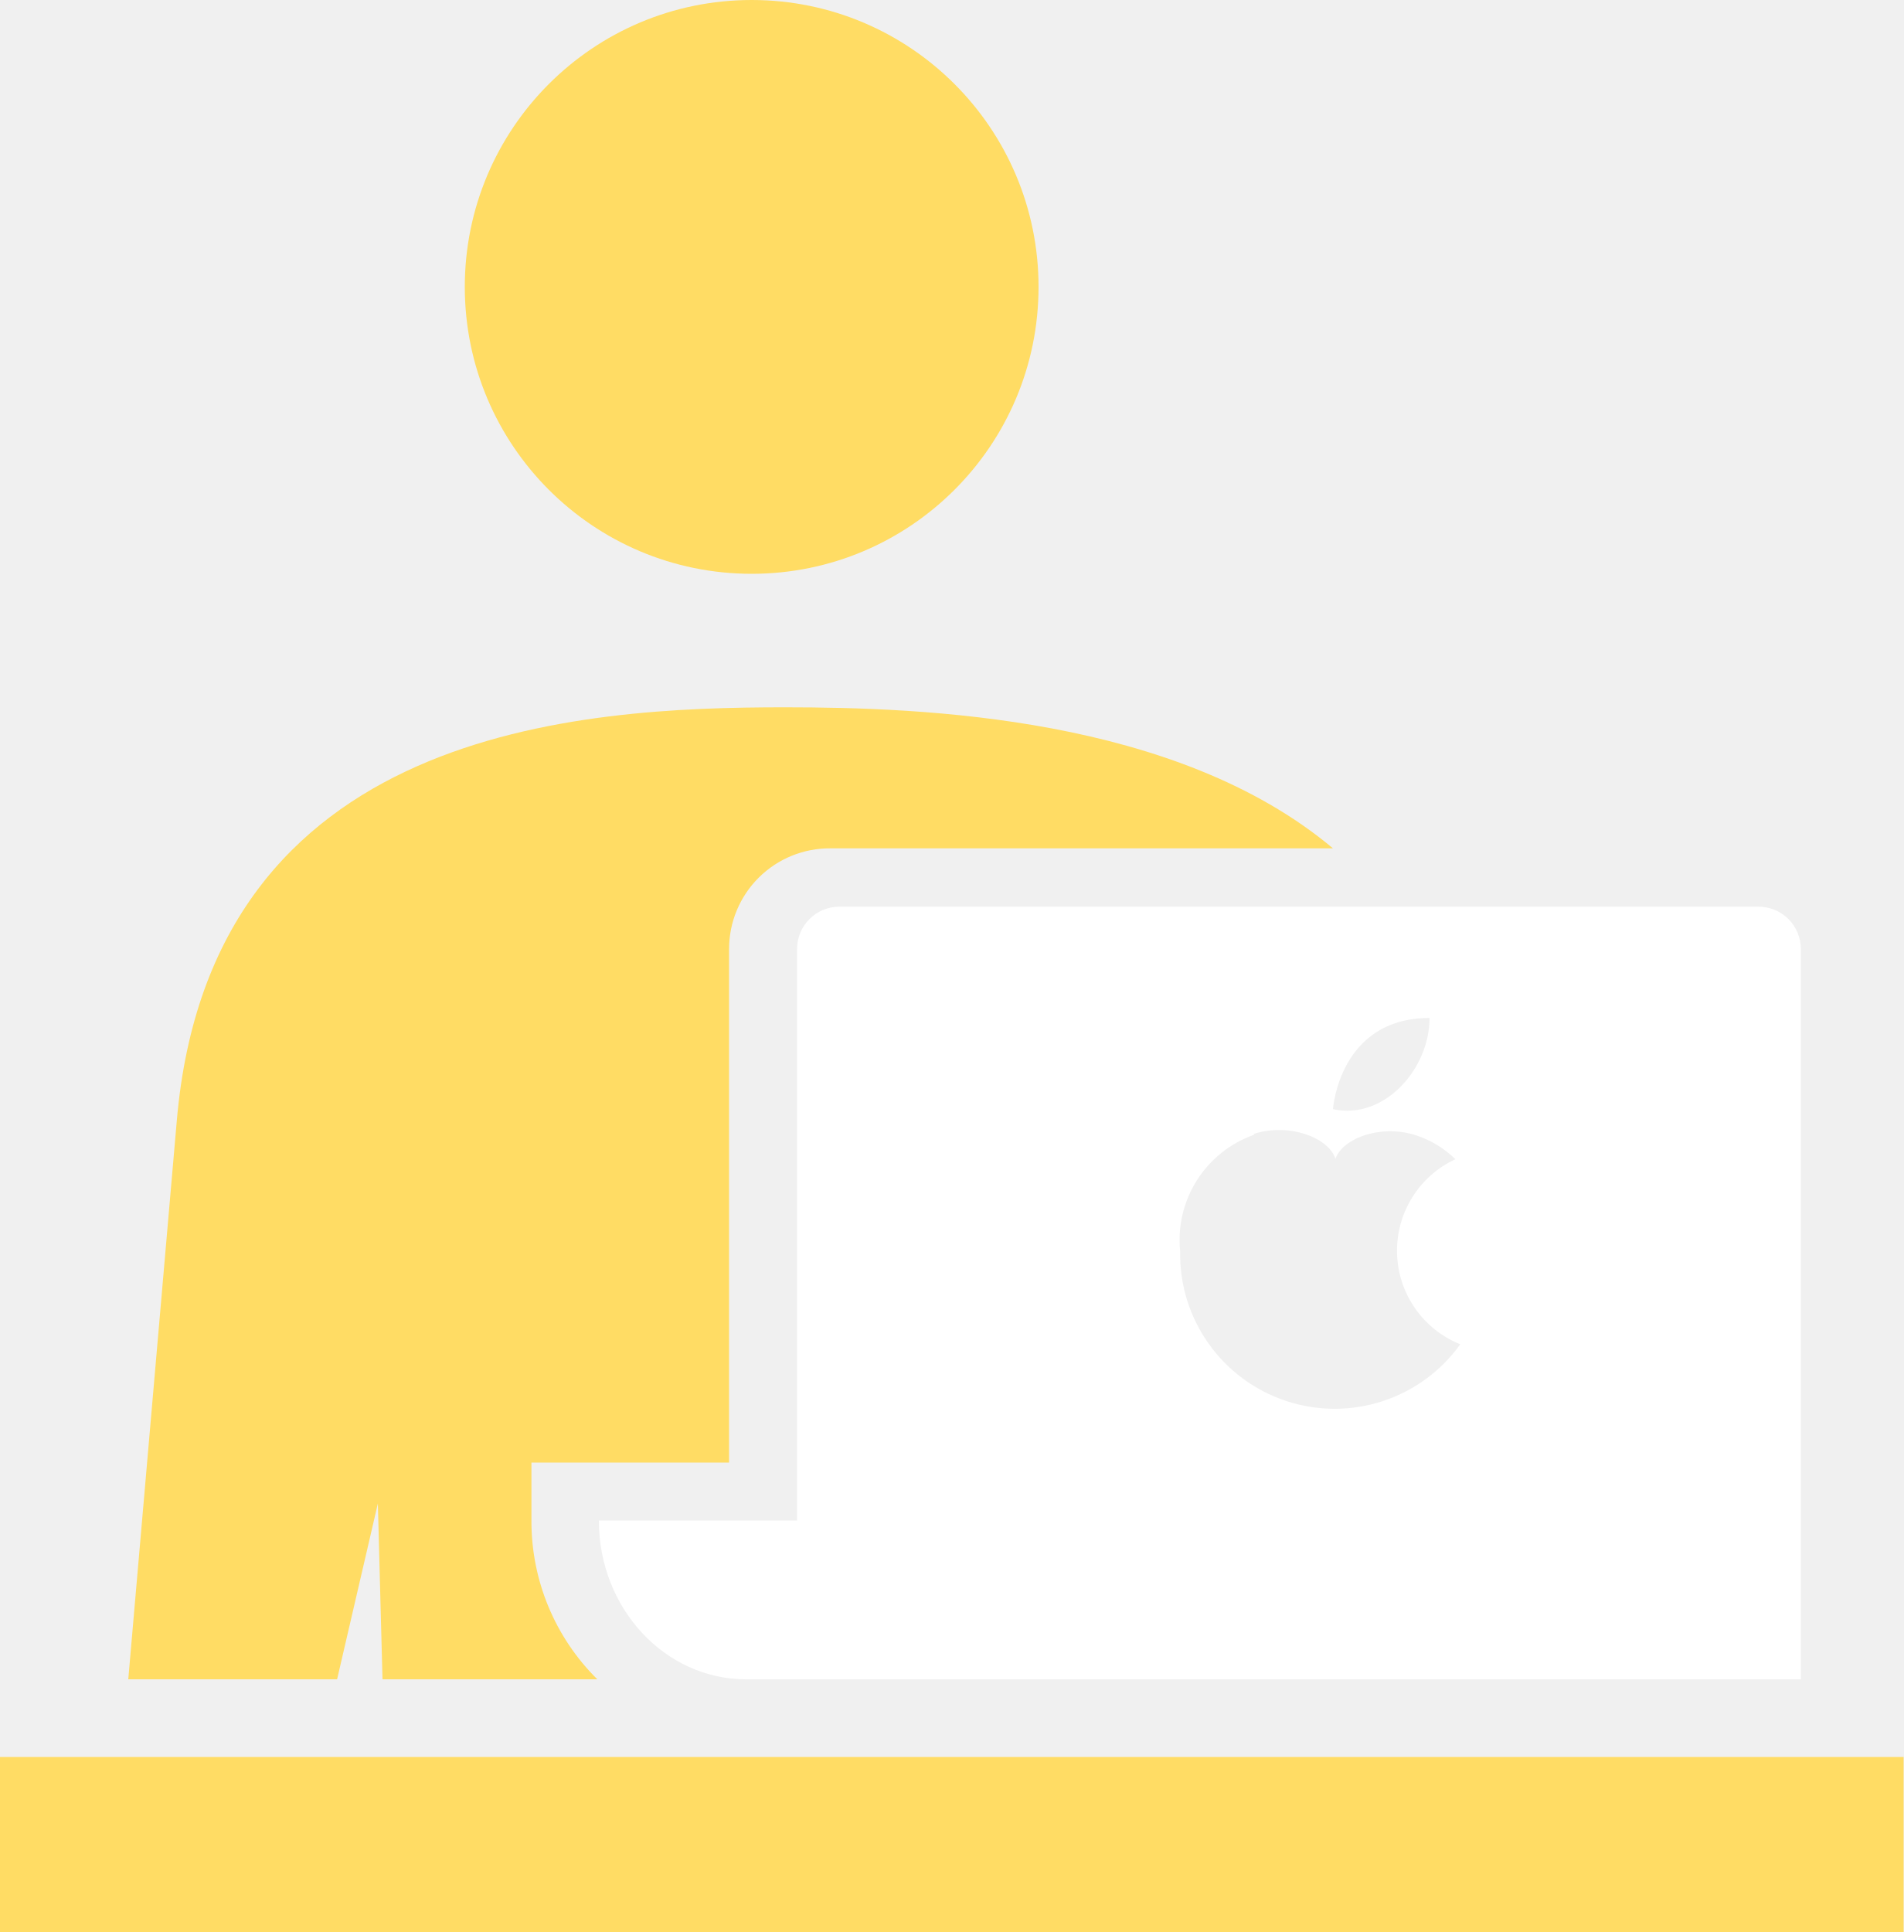
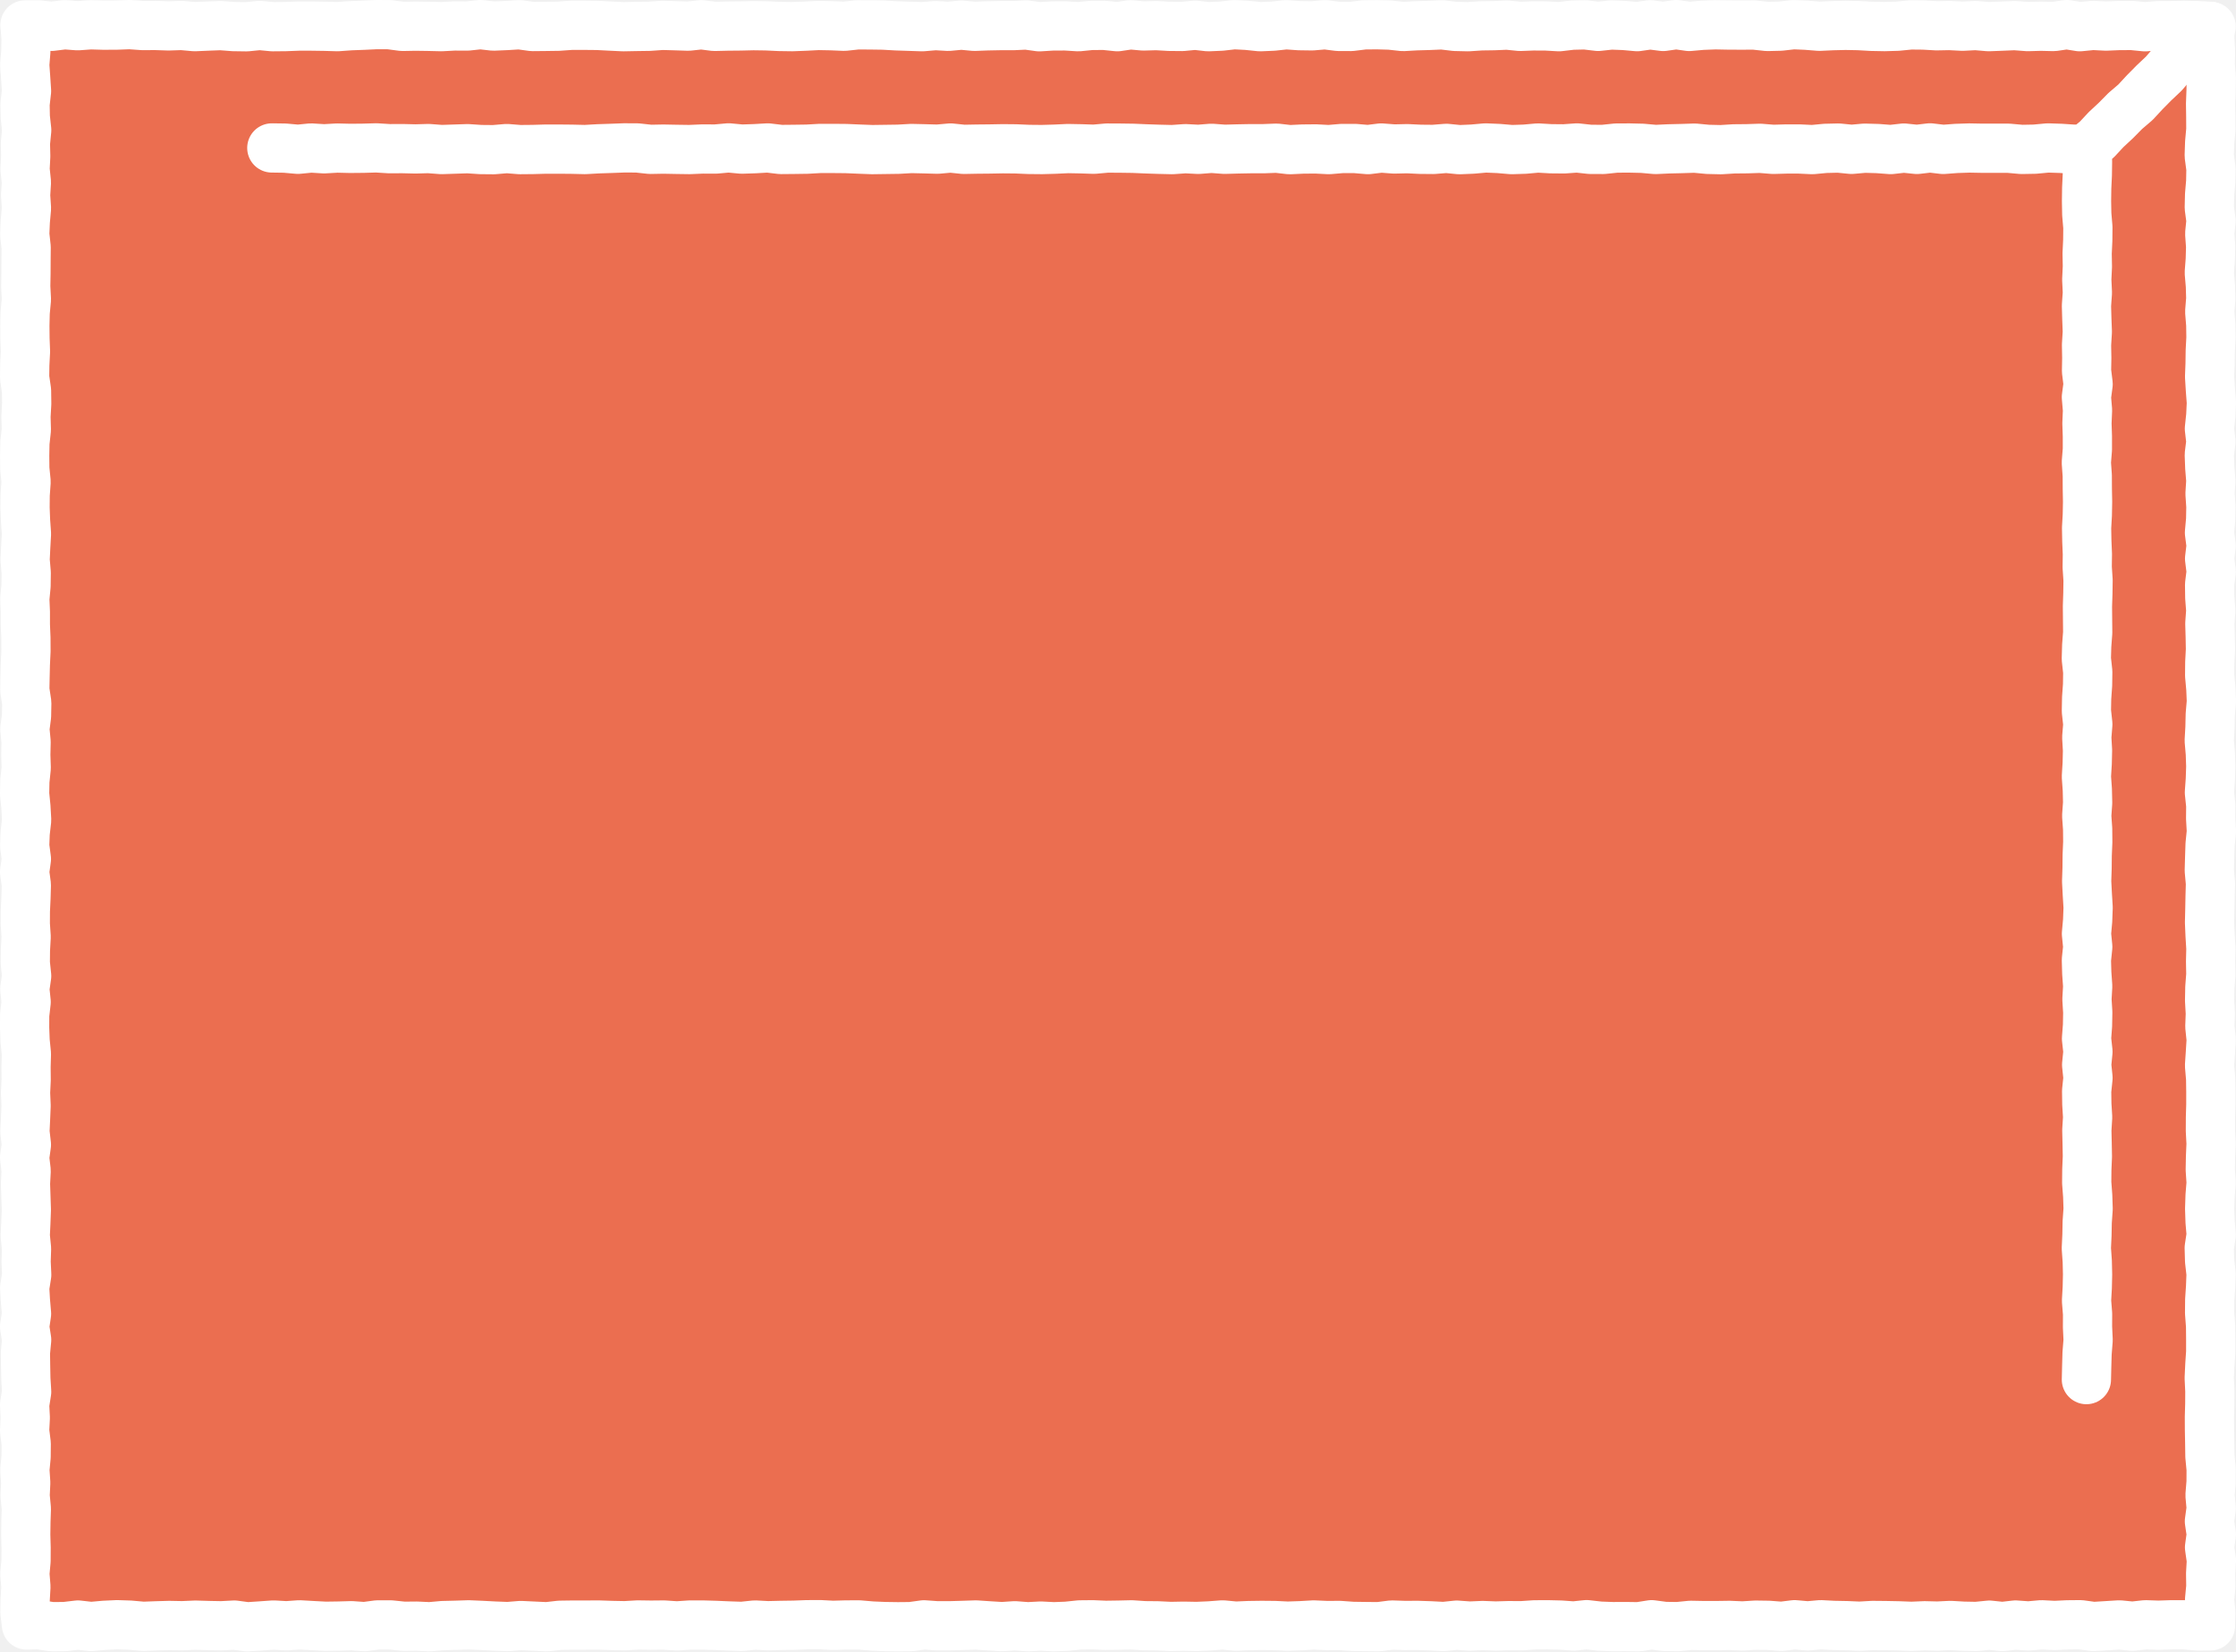
- <svg xmlns="http://www.w3.org/2000/svg" viewBox="0 0 98.54 100">
+ <svg xmlns="http://www.w3.org/2000/svg" viewBox="0 0 363.35 268.35">
+   <defs>
+     <style>.cls-2{fill:none;stroke:#fff;stroke-linecap:round;stroke-linejoin:round;stroke-width:8px}</style>
+   </defs>
  <g id="Layer_2" data-name="Layer 2">
-     <g id="レイヤー_1" data-name="レイヤー 1">
-       <path d="M41.26 49.12V78.7H31c0 4.54 3.41 8.22 7.62 8.22h54.6c.07 0-.06 0 0 0v-37.8A2.19 2.19 0 0091 46.93H43.45a2.19 2.19 0 00-2.19 2.19zM74 52.69c0 2.65-2.36 5.3-5 4.72 0 0 .32-4.72 5-4.72zm-9.1 6c1.85-.59 3.88.2 4.23 1.29.37-1.08 2.42-1.83 4.25-1.19A5.27 5.27 0 0175.34 60a5.22 5.22 0 00.25 9.58 8 8 0 01-14.5-4.81 5.78 5.78 0 013.84-6.04z" fill="#fff" />
-       <path d="M38.91 29.7a14.85 14.85 0 10-14.85-14.85A14.85 14.85 0 0038.91 29.7zM0 90.94h98.54V100H0zm19.56-13.12l.24 9.1h11.12a11.49 11.49 0 01-3.41-8.22v-3h10.23V49.12A5.21 5.21 0 0143 43.91h26c-8.12-6.81-21.18-7.3-28.38-7.3-10.54 0-29.73 1-31.47 21.42L6.64 86.92h10.81z" fill="#ffdc64" />
+     <g id="レイヤー_2" data-name="レイヤー 2">
+       <path fill="#eb6e50" d="M4.06 4.06l2.23-.01 2.1.23 2.11-.26 2.11.16 2.11-.15 2.12.06 2.11-.01L21.06 4l2.11.15 2.11-.01 2.11.07 2.12-.07 2.11.19 2.11-.09 2.11-.08 2.11.16 2.12.03 2.11-.21 2.11.2 2.11-.02 2.11-.08h2.11l2.11.03 2.11.06 2.11-.15 2.11-.08 2.11-.1 2.11.01 2.11.28 2.11-.04 2.12.03 2.11.05 2.11-.11 2.11.01L78.07 4l2.11.24 2.11-.09 2.12-.13 2.11.29 2.11-.02 2.11-.03 2.11-.15h2.11l2.11.02 2.11.11 2.12.1 2.11-.04 2.11-.03 2.11-.15 2.11.06 2.12.07 2.11-.23 2.11.27 2.11-.05 2.12-.02 2.11-.05 2.11.03 2.11.1 2.12.03 2.11-.08 2.11-.11 2.11.04 2.11.09 2.11-.23 2.12.01 2.11.03 2.11.12 2.12.07 2.11.07 2.12-.18 2.11.12 2.11-.2 2.11.2 2.11-.08 2.12-.04h2.11l2.11-.1 2.11.29 2.12-.13 2.11-.01 2.12.13 2.11-.21 2.11-.01 2.11.22 2.11-.31 2.11.19 2.1-.06 2.11.12 2.11.02 2.11-.2 2.11.24 2.11-.09 2.1-.24 2.12.11 2.11.22 2.11-.09 2.11-.23 2.12.15 2.11.03 2.11-.18 2.12.27 2.11.01 2.11-.26 2.11-.02 2.11.06 2.11.23 2.11-.12 2.11-.06 2.11-.09 2.12.25 2.11.05 2.12-.14 2.11-.03 2.12-.09 2.11.21 2.11-.08 2.11.01 2.11.12 2.12-.25 2.11-.05 2.12.25 2.11-.23 2.12.08 2.11.19 2.11-.3 2.12.27 2.11-.3 2.12.3 2.11-.19 2.12-.08 2.11.04 2.12.01 2.11-.01 2.12.23 2.12-.05 2.11-.24 2.12.09 2.11.17 2.12-.1 2.11-.05 2.12.04 2.12.12 2.11.04 2.11-.06 2.12-.21 2.12.02 2.11.12 2.11-.04 2.12.11 2.11-.11 2.12.18 2.11-.08 2.12-.09 2.12.16 2.11-.06 2.12.05 2.12-.31 2.12.34 2.12-.21 2.12.11 2.12-.09 2.11-.01 2.12.21 2.12-.18 2.12-.01 2.13-.04 2.12.04 2.04.11.01 2.02.11 2.11-.05 2.11.17 2.11-.03 2.11-.08 2.12.03 2.11.01 2.11-.19 2.12-.07 2.11.28 2.11-.04 2.12-.18 2.11-.05 2.11.28 2.11-.21 2.11.15 2.12-.06 2.11-.16 2.11.18 2.11.06 2.11-.17 2.12.17 2.11.03 2.12-.11 2.11-.03 2.11-.08 2.11.13 2.12.16 2.11-.1 2.11-.22 2.11.24 2.12-.26 2.11.08 2.11.17 2.12-.13 2.11.14 2.11-.04 2.11-.19 2.11.27 2.11-.25 2.11.26 2.11-.26 2.11.03 2.11.16 2.11-.15 2.1.06 2.11.04 2.11-.11 2.11-.02 2.11.19 2.11.09 2.12-.18 2.11-.05 2.12-.12 2.11.18 2.11.07 2.11-.07 2.11-.15 2.12.22 2.1-.02 2.12.12 2.11-.21 2.11-.07 2.11-.06 2.11.19 2.12-.06 2.12-.04 2.11-.05 2.11.09 2.11.13 2.12-.05 2.11.04 2.11-.16 2.12-.04 2.11.12 2.12-.08 2.11.22 2.12-.13 2.11-.14 2.11.18 2.12.03 2.11v2.12l-.06 2.11-.01 2.12.11 2.11-.09 2.12-.04 2.11.14 2.12-.17 2.11-.07 2.12.07 2.11.18 2.12-.32 2.12.06 2.11.24 2.12-.08 2.12-.14 2.11-.02 2.11.16 2.12.02 2.12v2.11l-.14 2.11-.1 2.12.1 2.11-.01 2.12-.06 2.11.01 2.12.04 2.12.03 2.12.2 2.11-.01 2.12-.17 2.12.19 2.12-.29 2.12.31 2.12-.29 2.11.3 2.12-.12 2.12.03 2.13-.2 2.12.2 2.12-.06 2.15-2.13.01-2.11-.19h-2.11l-2.11.07-2.11-.07-2.11.23-2.12-.21-2.11.13-2.11.13-2.11-.29-2.11.02-2.11.1-2.12-.11-2.11.19-2.11-.15-2.12.24-2.11-.22-2.11.21-2.11-.04-2.11-.12-2.11.1-2.11-.05-2.11.09-2.11-.08-2.11-.04-2.11-.02-2.11.12-2.11-.09-2.11-.04-2.11-.11-2.11.19-2.12-.19-2.11.26-2.11-.16-2.12-.03-2.11.13-2.11-.09-2.11.03h-2.12l-2.11-.04-2.11.21-2.11-.03-2.11-.28-2.11.33-2.11-.03-2.11.01-2.12-.08-2.11-.24-2.11.22-2.11-.15-2.11-.05-2.12.01-2.11.14-2.11-.01-2.12.06-2.11-.08-2.11.09-2.11-.15-2.12.22-2.11-.11-2.11-.07-2.11.01-2.11-.07-2.12.27-2.11-.02-2.11-.03-2.11-.15-2.12.01-2.11-.09-2.11.12-2.12.07-2.11-.1-2.11-.02-2.11.03-2.12.09-2.11-.2-2.11.16-2.11.09-2.12-.04-2.11.04-2.11-.1-2.12-.02-2.11-.14-2.11.05-2.11.03-2.11-.09-2.1.02-2.11.22-2.11.08-2.11-.11-2.11.11-2.11-.16-2.1.14-2.11-.13-2.11-.14-2.12.07-2.11.06h-2.12l-2.11-.15-2.11.29-2.11.02-2.12-.03-2.11-.09-2.11-.18-2.11.01-2.11.06-2.11-.11-2.11.01-2.11.08-2.12.03-2.11.05-2.12-.11-2.11.22-2.11-.07-2.12-.09-2.11-.06h-2.11l-2.11.14-2.12-.14-2.11.02-2.12-.03-2.11.12-2.12-.04-2.11-.07-2.11.01h-2.12l-2.11.03-2.12.24-2.11-.1-2.12-.1-2.11.17-2.12-.08-2.11-.11-2.12-.09-2.11.07-2.12.05-2.11.19-2.12-.1-2.12.02-2.11-.22h-2.12l-2.12.28-2.11-.15-2.11.06-2.12.03-2.12-.11-2.11-.12-2.11.15-2.11-.12-2.12.15-2.12.14-2.11-.28-2.12.11-2.12-.04-2.11-.06-2.12.09-2.12-.04-2.12.06-2.12.08-2.12-.19-2.12-.07-2.11.1-2.12.19-2.12-.24-2.12.25-2.12.02-2.13-.32-2 .04-.24-1.98.03-2.12.12-2.11-.17-2.11.19-2.11.01-2.11-.06-2.12.03-2.11.07-2.11-.2-2.12.1-2.11-.14-2.11.2-2.11.02-2.12-.26-2.11.11-2.11-.11-2.11.33-2.11-.13-2.12-.04-2.11-.03-2.11.2-2.11-.33-2.12.31-2.11-.18-2.11-.12-2.12.33-2.11-.1-2.11.07-2.12-.21-2.11.1-2.11.08-2.11-.07-2.11-.07-2.12.11-2.11-.25-2.12.29-2.11-.24-2.11.1-2.11.09-2.11-.09-2.11.1-2.11-.02-2.1.06-2.11-.21-2.11-.08-2.11.01-2.11.24-2.11-.22-2.11.3-2.11-.22-2.11.02-2.11.12-2.12-.14-2.11.01-2.12.1-2.11.06-2.11-.28-2.11.29-2.11-.28-2.11.08-2.11.24-2.11-.12-2.12-.21-2.11.04-2.11.22-2.12-.07-2.11.05-2.12-.2-2.11.27-2.11.04-2.11-.32-2.12.04-2.11.05-2.11.1-2.12-.01-2.11-.09-2.12v-2.11l-.09-2.12.2-2.11.03-2.11-.18-2.12.1-2.11.12-2.12-.15-2.11-.08-2.12.02-2.11.15-2.12-.21-2.11-.02-2.12.04-2.11.23-2.12-.06-2.12.12-2.11-.03-2.12L4 61.35l.03-2.11.11-2.12-.08-2.11-.02-2.11.05-2.12.2-2.12-.11-2.11.04-2.11.01-2.12.02-2.12-.23-2.11.09-2.12.19-2.12-.14-2.11.13-2.12-.22-2.12.11-2.12-.05-2.11.21-2.12-.23-2.12-.04-2.12.24-2.12-.14-2.12-.15-2.12.17-2.12.05-2.13-.18-2.24z" />
+       <path class="cls-2" d="M4.06 4.06l2.23-.01 2.1.23 2.11-.26 2.11.16 2.11-.15 2.12.06 2.11-.01L21.06 4l2.11.15 2.11-.01 2.11.07 2.12-.07 2.11.19 2.11-.09 2.11-.08 2.11.16 2.12.03 2.11-.21 2.11.2 2.11-.02 2.11-.08h2.11l2.11.03 2.11.06 2.11-.15 2.11-.08 2.11-.1 2.11.01 2.11.28 2.11-.04 2.12.03 2.11.05 2.11-.11 2.11.01L78.07 4l2.11.24 2.11-.09 2.12-.13 2.11.29 2.11-.02 2.11-.03 2.11-.15h2.11l2.11.02 2.11.11 2.12.1 2.11-.04 2.11-.03 2.11-.15 2.11.06 2.12.07 2.11-.23 2.11.27 2.11-.05 2.12-.02 2.11-.05 2.11.03 2.11.1 2.12.03 2.11-.08 2.11-.11 2.11.04 2.11.09 2.11-.23 2.12.01 2.11.03 2.11.12 2.12.07 2.11.07 2.12-.18 2.11.12 2.11-.2 2.11.2 2.11-.08 2.12-.04h2.11l2.11-.1 2.11.29 2.12-.13 2.11-.01 2.12.13 2.11-.21 2.11-.01 2.11.22 2.11-.31 2.11.19 2.1-.06 2.11.12 2.11.02 2.11-.2 2.11.24 2.11-.09 2.1-.24 2.12.11 2.11.22 2.11-.09 2.11-.23 2.12.15 2.11.03 2.11-.18 2.12.27 2.11.01 2.11-.26 2.11-.02 2.11.06 2.11.23 2.11-.12 2.11-.06 2.11-.09 2.12.25 2.11.05 2.12-.14 2.11-.03 2.12-.09 2.11.21 2.11-.08 2.11.01 2.11.12 2.12-.25 2.11-.05 2.12.25 2.11-.23 2.12.08 2.11.19 2.11-.3 2.12.27 2.11-.3 2.12.3 2.11-.19 2.12-.08 2.11.04 2.12.01 2.11-.01 2.12.23 2.12-.05 2.11-.24 2.12.09 2.11.17 2.12-.1 2.11-.05 2.12.04 2.12.12 2.11.04 2.11-.06 2.12-.21 2.12.02 2.11.12 2.11-.04 2.12.11 2.11-.11 2.12.18 2.11-.08 2.12-.09 2.12.16 2.11-.06 2.12.05 2.12-.31 2.12.34 2.12-.21 2.12.11 2.12-.09 2.11-.01 2.12.21 2.12-.18 2.12-.01 2.13-.04 2.12.04 2.04.11.01 2.02.11 2.11-.05 2.11.17 2.11-.03 2.11-.08 2.12.03 2.11.01 2.11-.19 2.12-.07 2.11.28 2.11-.04 2.12-.18 2.11-.05 2.11.28 2.11-.21 2.11.15 2.12-.06 2.11-.16 2.11.18 2.11.06 2.11-.17 2.12.17 2.11.03 2.12-.11 2.11-.03 2.11-.08 2.11.13 2.12.16 2.11-.1 2.11-.22 2.11.24 2.12-.26 2.11.08 2.11.17 2.12-.13 2.11.14 2.11-.04 2.11-.19 2.11.27 2.11-.25 2.11.26 2.11-.26 2.11.03 2.11.16 2.11-.15 2.1.06 2.11.04 2.11-.11 2.11-.02 2.11.19 2.11.09 2.12-.18 2.11-.05 2.12-.12 2.11.18 2.11.07 2.11-.07 2.11-.15 2.12.22 2.1-.02 2.12.12 2.11-.21 2.11-.07 2.11-.06 2.11.19 2.12-.06 2.12-.04 2.11-.05 2.11.09 2.11.13 2.12-.05 2.11.04 2.11-.16 2.12-.04 2.11.12 2.12-.08 2.11.22 2.12-.13 2.11-.14 2.11.18 2.12.03 2.11v2.12l-.06 2.11-.01 2.12.11 2.11-.09 2.12-.04 2.11.14 2.12-.17 2.11-.07 2.12.07 2.11.18 2.12-.32 2.12.06 2.11.24 2.12-.08 2.12-.14 2.11-.02 2.11.16 2.12.02 2.12v2.11l-.14 2.11-.1 2.12.1 2.11-.01 2.12-.06 2.11.01 2.12.04 2.12.03 2.12.2 2.11-.01 2.12-.17 2.12.19 2.12-.29 2.12.31 2.12-.29 2.11.3 2.12-.12 2.12.03 2.13-.2 2.12.2 2.12-.06 2.15-2.13.01-2.11-.19h-2.11l-2.11.07-2.11-.07-2.11.23-2.12-.21-2.11.13-2.11.13-2.11-.29-2.11.02-2.11.1-2.12-.11-2.11.19-2.11-.15-2.12.24-2.11-.22-2.11.21-2.11-.04-2.11-.12-2.11.1-2.11-.05-2.11.09-2.11-.08-2.11-.04-2.11-.02-2.11.12-2.11-.09-2.11-.04-2.11-.11-2.11.19-2.12-.19-2.11.26-2.11-.16-2.12-.03-2.11.13-2.11-.09-2.11.03h-2.12l-2.11-.04-2.11.21-2.11-.03-2.11-.28-2.11.33-2.11-.03-2.11.01-2.12-.08-2.11-.24-2.11.22-2.11-.15-2.11-.05-2.12.01-2.11.14-2.11-.01-2.12.06-2.11-.08-2.11.09-2.11-.15-2.12.22-2.11-.11-2.11-.07-2.11.01-2.11-.07-2.12.27-2.11-.02-2.11-.03-2.11-.15-2.12.01-2.11-.09-2.11.12-2.12.07-2.11-.1-2.11-.02-2.11.03-2.12.09-2.11-.2-2.11.16-2.11.09-2.12-.04-2.11.04-2.11-.1-2.12-.02-2.11-.14-2.11.05-2.11.03-2.11-.09-2.1.02-2.11.22-2.11.08-2.11-.11-2.11.11-2.11-.16-2.1.14-2.11-.13-2.11-.14-2.12.07-2.11.06h-2.12l-2.11-.15-2.11.29-2.11.02-2.12-.03-2.11-.09-2.11-.18-2.11.01-2.11.06-2.11-.11-2.11.01-2.11.08-2.12.03-2.11.05-2.12-.11-2.11.22-2.11-.07-2.12-.09-2.11-.06h-2.11l-2.11.14-2.12-.14-2.11.02-2.12-.03-2.11.12-2.12-.04-2.11-.07-2.11.01h-2.12l-2.11.03-2.12.24-2.11-.1-2.12-.1-2.11.17-2.12-.08-2.11-.11-2.12-.09-2.11.07-2.12.05-2.11.19-2.12-.1-2.12.02-2.11-.22h-2.12l-2.12.28-2.11-.15-2.11.06-2.12.03-2.12-.11-2.11-.12-2.11.15-2.11-.12-2.12.15-2.12.14-2.11-.28-2.12.11-2.12-.04-2.11-.06-2.12.09-2.12-.04-2.12.06-2.12.08-2.12-.19-2.12-.07-2.11.1-2.12.19-2.12-.24-2.12.25-2.12.02-2.13-.32-2 .04-.24-1.98.03-2.12.12-2.11-.17-2.11.19-2.11.01-2.11-.06-2.12.03-2.11.07-2.11-.2-2.12.1-2.11-.14-2.11.2-2.11.02-2.12-.26-2.11.11-2.11-.11-2.11.33-2.11-.13-2.12-.04-2.11-.03-2.11.2-2.11-.33-2.12.31-2.11-.18-2.11-.12-2.12.33-2.11-.1-2.11.07-2.12-.21-2.11.1-2.11.08-2.11-.07-2.11-.07-2.12.11-2.11-.25-2.12.29-2.11-.24-2.11.1-2.11.09-2.11-.09-2.11.1-2.11-.02-2.1.06-2.11-.21-2.11-.08-2.11.01-2.11.24-2.11-.22-2.11.3-2.11-.22-2.11.02-2.11.12-2.12-.14-2.11.01-2.12.1-2.11.06-2.11-.28-2.11.29-2.11-.28-2.11.08-2.11.24-2.11-.12-2.12-.21-2.11.04-2.11.22-2.12-.07-2.11.05-2.12-.2-2.11.27-2.11.04-2.11-.32-2.12.04-2.11.05-2.11.1-2.12-.01-2.11-.09-2.12v-2.11l-.09-2.12.2-2.11.03-2.11-.18-2.12.1-2.11.12-2.12-.15-2.11-.08-2.12.02-2.11.15-2.12-.21-2.11-.02-2.12.04-2.11.23-2.12-.06-2.12.12-2.11-.03-2.12L4 61.35l.03-2.11.11-2.12-.08-2.11-.02-2.11.05-2.12.2-2.12-.11-2.11.04-2.11.01-2.12.02-2.12-.23-2.11.09-2.12.19-2.12-.14-2.11.13-2.12-.22-2.12.11-2.12-.05-2.11.21-2.12-.23-2.12-.04-2.12.24-2.12-.14-2.12-.15-2.12.17-2.12.05-2.13-.18-2.24z" />
+       <path class="cls-2" d="M359.31 4.31l-1.57 1.51-1.72 1.35-1.33 1.74-1.66 1.41-1.42 1.65-1.58 1.49-1.53 1.55-1.48 1.6-1.66 1.42-1.53 1.55-1.59 1.48-1.49 1.6-1.69 1.4m-294.89-.02l2.13.03 2.12.19 2.12-.21 2.12.13 2.12-.12 2.12.05 2.12-.02 2.13-.06 2.12.13 2.12-.01 2.12.05 2.12-.06 2.12.16 2.12-.07 2.12-.07 2.12.14 2.12.02 2.12-.18 2.12.17 2.12-.02 2.12-.06h2.12l2.12.02 2.12.05 2.13-.12 2.12-.07 2.12-.08 2.12.01 2.12.23 2.12-.04 2.12.04 2.12.03 2.12-.09 2.12.01 2.12-.19 2.13.2 2.12-.07 2.12-.12 2.12.25 2.12-.02 2.13-.03 2.12-.12h2.12l2.12.02 2.12.09 2.12.08 2.12-.03 2.12-.03 2.12-.12 2.13.05 2.12.06 2.12-.19 2.12.22 2.12-.04 2.12-.02 2.12-.04 2.12.02 2.11.09 2.12.02 2.12-.06 2.11-.1 2.12.04 2.12.07 2.12-.19 2.12.01 2.12.03 2.12.09 2.12.07 2.12.05 2.13-.15 2.12.11 2.12-.17 2.12.16 2.12-.06 2.12-.04h2.12l2.12-.08 2.11.24 2.12-.1 2.13-.02 2.12.11 2.12-.18h2.13l2.12.18 2.12-.26 2.12.16 2.12-.05 2.12.1 2.12.02 2.13-.17 2.12.21 2.13-.09 2.12-.19 2.12.09 2.12.18 2.13-.07 2.12-.19 2.12.12 2.13.02 2.12-.15 2.12.23 2.13.01 2.12-.22 2.12-.01 2.13.05 2.12.19 2.13-.1 2.12-.05 2.13-.07 2.12.2 2.13.05 2.12-.13 2.13-.02 2.12-.07 2.13.17 2.12-.06h2.13l2.12.1 2.12-.2 2.12-.05 2.13.21 2.12-.19 2.13.06 2.12.16 2.13-.24 2.12.22 2.13-.25 2.13.25 2.12-.16 2.13-.07 2.13.04h4.25l2.13.19 2.13-.04 2.13-.2 2.13.07 2.13.14 2.14-.08.04 2.13-.03 2.13-.1 2.12-.03 2.13.04 2.13.18 2.13-.02 2.12-.1 2.13.04 2.12-.1 2.13.1 2.12-.15 2.12.06 2.12.08 2.12-.13 2.13.04 2.12-.04 2.12.26 2.12-.28 2.12.18 2.13-.09 2.12.07 2.13v2.12l-.17 2.13.15 2.13.01 2.13.04 2.12-.04 2.13-.12 2.12.04 2.13.09 2.12-.03 2.12.14 2.13-.03 2.12-.07 2.13.02 2.13.02 2.13-.16 2.12-.06 2.13.23 2.13-.03 2.12-.15 2.13-.04 2.12.23 2.13-.17 2.13.12 2.13-.05 2.12-.13 2.13.15 2.13.05 2.13-.15 2.12.15 2.13.02 2.13-.09 2.13-.02 2.13-.07 2.13.11 2.12.13 2.13-.08 2.13-.19 2.13.21 2.13-.22 2.13.06 2.13.15 2.13-.12 2.13.13 2.13-.04 2.13-.16 2.13.23 2.13-.21 2.13.22 2.12-.22 2.13.03 2.13.13 2.13-.13 2.12.05 2.13.04 2.13-.09 2.13-.02 2.13.16 2.13.07 2.13-.15 2.13-.04 2.14-.1 2.13.15 2.13.05 2.13-.05 2.14-.12 2.12.17 2.14-.01 2.13.1 2.13-.17 2.14-.06 2.14-.05 2.14" />
    </g>
  </g>
</svg>
